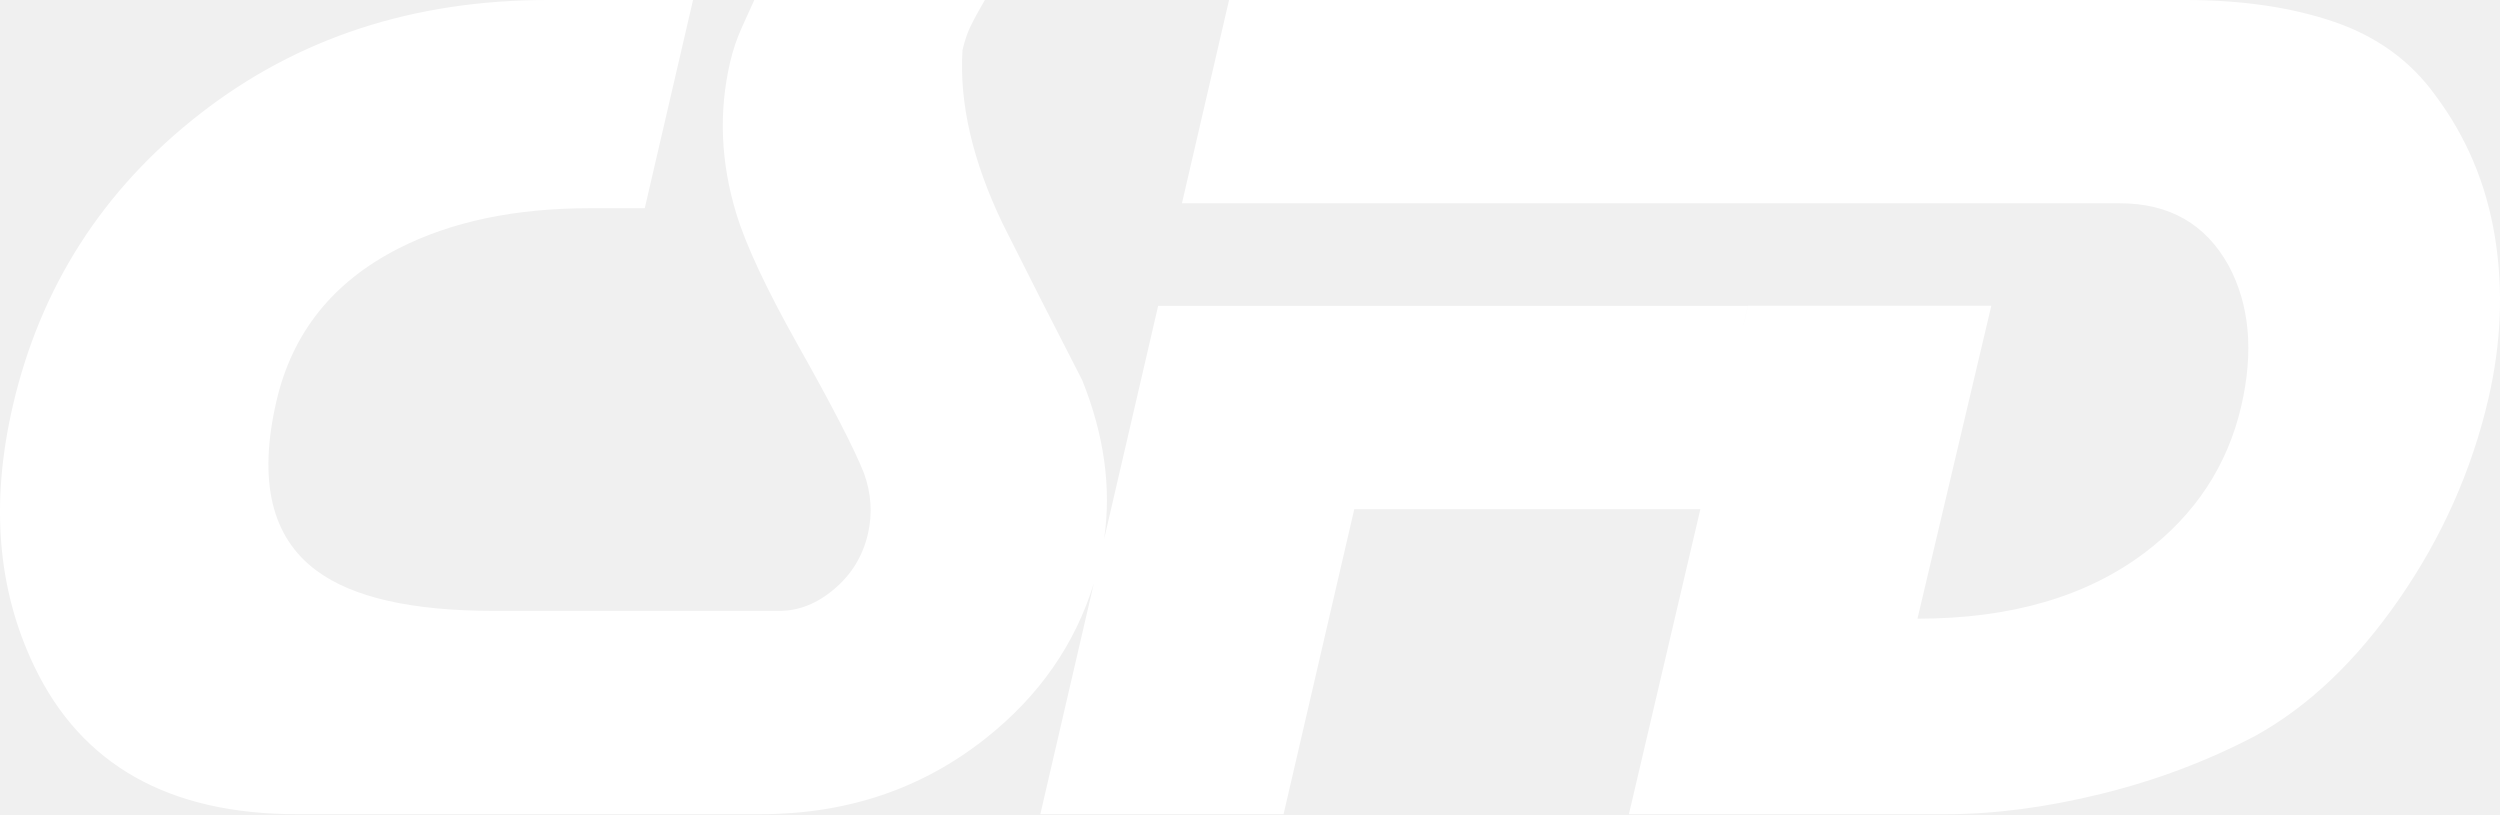
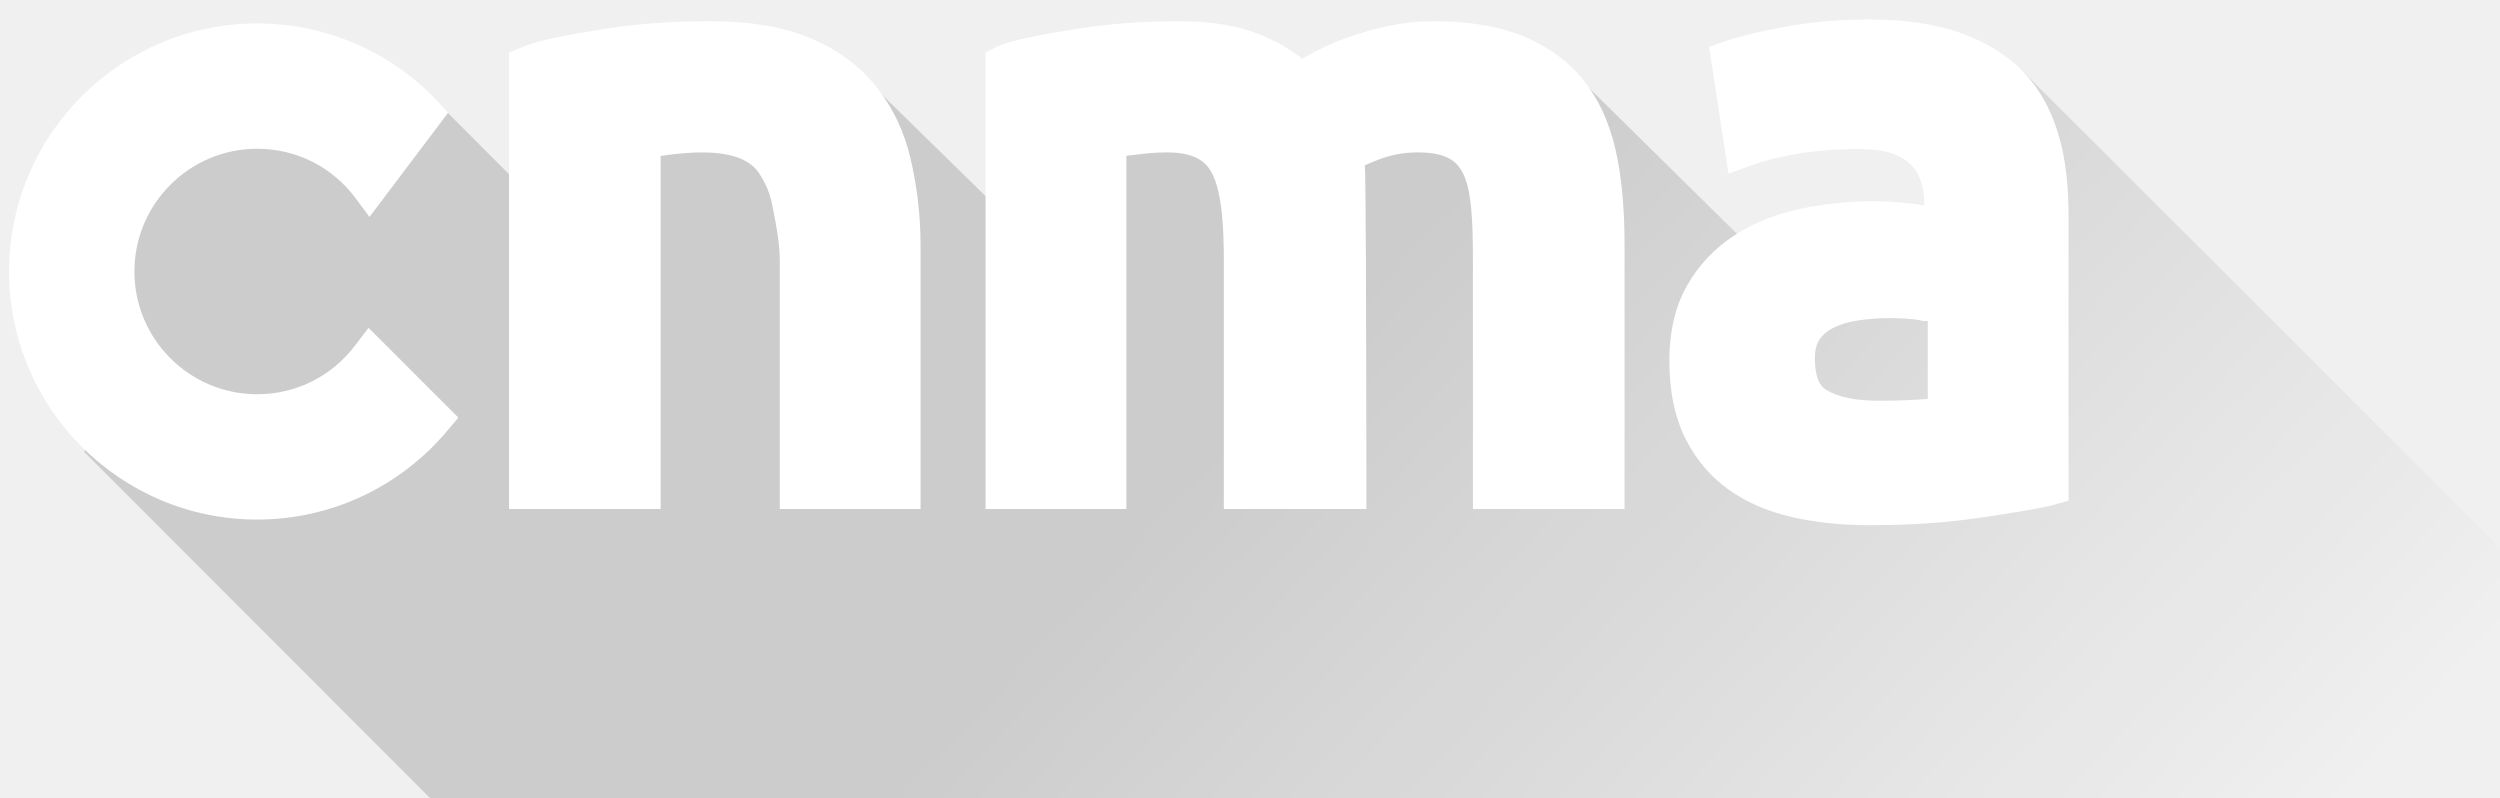
- <svg xmlns="http://www.w3.org/2000/svg" version="1.1" id="Layer_1" x="0px" y="0px" width="151.452px" height="49.324px" viewBox="0 0 151.452 49.324" enable-background="new 0 0 151.452 49.324" xml:space="preserve">
-   <g id="CSFD_1_">
-     <g>
-       <path fill-rule="evenodd" clip-rule="evenodd" fill="#FFFFFF" d="M151.141,14.33c-0.521-3.185-1.721-6.036-3.604-8.554    c-1.492-2.073-3.527-3.555-6.105-4.443C138.848,0.445,135.832,0,132.383,0H74.457l-2.854,12.315h56.814    c3.009,0,5.204,1.258,6.595,3.775c1.271,2.368,1.529,5.206,0.766,8.511c-0.836,3.604-2.786,6.564-5.846,8.882    c-3.539,2.665-8.127,3.997-13.77,3.997l4.474-18.957h-14.739l-0.46,1.961l0.453-1.953H70.161l-3.272,14.117    c0.45-3.093,0.006-6.299-1.328-9.617c-1.631-3.161-3.235-6.319-4.818-9.479c-1.824-3.802-2.638-7.308-2.433-10.518    c0.124-0.542,0.281-1.011,0.47-1.406C58.967,1.234,59.262,0.692,59.663,0H45.696c-0.202,0.444-0.453,0.998-0.755,1.666    c-0.301,0.665-0.54,1.368-0.712,2.109c-0.697,3.011-0.569,6.068,0.381,9.178c0.585,1.925,1.837,4.588,3.751,7.994    c2.056,3.65,3.378,6.217,3.97,7.696c0.451,1.236,0.534,2.469,0.248,3.701c-0.308,1.333-0.983,2.443-2.027,3.331    c-1.044,0.89-2.155,1.333-3.335,1.333h-17.29c-4.981,0-8.564-0.813-10.752-2.44c-2.736-2.021-3.546-5.444-2.426-10.274    c0.959-4.141,3.424-7.221,7.395-9.242c3.187-1.626,7.049-2.438,11.587-2.438h3.329L41.985,0h-8.804    c-8.138,0-15.156,2.296-21.054,6.887c-5.898,4.592-9.68,10.494-11.351,17.7c-1.363,5.876-0.93,11.136,1.298,15.775    c2.857,5.976,8.157,8.962,15.899,8.962h28.104c5.223,0,9.771-1.531,13.635-4.594c3.231-2.556,5.412-5.685,6.552-9.384    l-3.24,13.978H77.76l4.283-18.475h20.966L98.68,49.324h19.232c2.908,0,6.025-0.408,9.348-1.223    c3.318-0.813,6.438-1.986,9.361-3.518c3.219-1.777,6.13-4.541,8.725-8.295c2.597-3.752,4.398-7.801,5.406-12.146    C151.529,20.786,151.66,17.515,151.141,14.33z" />
-     </g>
+ <svg xmlns="http://www.w3.org/2000/svg" version="1.1" id="Layer_1" x="0px" y="0px" width="230.833px" height="73.667px" viewBox="0 0 230.833 73.667" enable-background="new 0 0 230.833 73.667" xml:space="preserve">
+   <linearGradient id="SVGID_1_" gradientUnits="userSpaceOnUse" x1="260.348" y1="-235.917" x2="332.668" y2="-303.967" gradientTransform="matrix(1 0 0 -1 -147.6602 -196.293)">
+     <stop offset="0" style="stop-color:#000000;stop-opacity:0.15" />
+     <stop offset="1" style="stop-color:#000000;stop-opacity:0" />
+   </linearGradient>
+   <polygon fill="url(#SVGID_1_)" points="234.607,74.167 234.607,54.346 186.573,6.381 179.098,21.203 166.895,28.016 144.563,5.995   103.098,7.786 91.85,18.936 81.072,8.388 47.265,10.846 47.163,16.249 41.359,10.433 13.896,15.14 7.794,41.75 40.187,74.167 " />
+   <g>
+     <path fill="#FFFFFF" d="M72,47V24.171c0-1.674-0.295-3.179-0.553-4.506l-0.137-0.709c-0.199-1.061-0.617-2.068-1.242-2.991   c-0.401-0.593-1.009-1.053-1.805-1.367c-0.869-0.343-2.043-0.524-3.397-0.524c-1.041,0-1.802,0.062-3.125,0.22   c0,0-0.741,0.101-0.741,0.105V47H47V4.841l1.318-0.527c1.329-0.588,3.96-1.077,7.407-1.629c3.052-0.49,6.312-0.729,9.901-0.729   c3.579,0,6.552,0.495,9.057,1.514c2.511,1.022,4.577,2.509,6.124,4.418c1.759,2.173,2.719,4.438,3.26,6.731   c0.551,2.33,0.933,5.067,0.933,8.07V47H72z" />
+     <path fill="#FFFFFF" d="M136,47V24.171c0-3.938-0.129-6.727-0.983-8.289c-0.427-0.776-1.177-1.81-4.091-1.81   c-1.277,0-2.379,0.203-3.525,0.621c-0.581,0.212-1.01,0.405-1.386,0.577c0.049,0.271,0.086,3.99,0.106,8.792   C126.161,33.457,126.163,47,126.163,47H113V24.171c0-2.659-0.097-6.409-1.142-8.27c-0.479-0.851-1.37-1.829-4.127-1.829   c-0.958,0-1.765,0.074-2.933,0.219c0,0-0.799,0.09-0.799,0.093V47H91V4.841l1.023-0.527c1.339-0.592,3.833-1.08,7.293-1.63   c3.077-0.49,6.146-0.728,9.469-0.728c3.053,0,5.514,0.406,7.572,1.24c1.47,0.596,2.742,1.332,3.879,2.233   c0.331-0.197,0.675-0.393,1.042-0.587c0.99-0.522,2.07-0.994,3.221-1.404c1.17-0.417,2.422-0.77,3.723-1.048   c1.357-0.289,2.744-0.435,4.121-0.435c3.438,0,6.349,0.517,8.654,1.538c2.379,1.055,4.28,2.566,5.654,4.491   c1.316,1.845,2.189,4.043,2.703,6.717c0.445,2.349,0.646,4.962,0.646,7.988V47H136z" />
+     <path fill="#FFFFFF" d="M172.586,48.492c-2.58,0-4.986-0.254-7.15-0.752c-2.283-0.527-4.271-1.4-5.914-2.597   c-1.689-1.228-3.027-2.845-3.979-4.804c-0.937-1.932-1.408-4.301-1.408-7.038c0-2.678,0.548-5.004,1.625-6.915   c1.068-1.891,2.535-3.45,4.361-4.635c1.76-1.144,3.812-1.973,6.092-2.463c2.185-0.47,4.492-0.708,6.858-0.708   c1.06,0,2.021,0.06,3.326,0.208c0.42,0.048,0.845,0.108,1.269,0.178c0-0.646-0.021-1.215-0.149-1.703   c-0.22-0.829-0.478-1.374-0.856-1.815c-0.459-0.533-1.015-0.914-1.744-1.2c-0.828-0.323-1.929-0.486-3.271-0.486   c-2.062,0-3.965,0.147-5.66,0.438c-1.687,0.289-3.063,0.625-4.098,1.001l-2.294,0.834l-1.786-11.705l1.571-0.546   c1.313-0.456,3.121-0.89,5.531-1.327c2.397-0.437,4.985-0.658,7.692-0.658c3.34,0,6.224,0.435,8.567,1.293   c2.435,0.89,4.42,2.172,5.908,3.813c1.453,1.602,2.469,3.597,3.104,5.93c0.577,2.117,0.813,4.446,0.813,7.121v26.281l-1.442,0.396   c-1.265,0.334-3.585,0.699-6.757,1.175C179.767,48.261,176.346,48.492,172.586,48.492z M174.389,29.371   c-0.932,0-1.828,0.067-2.826,0.215c-0.85,0.123-1.594,0.345-2.285,0.679c-0.531,0.259-0.951,0.616-1.281,1.093   c-0.279,0.405-0.422,0.982-0.422,1.712c0,2.286,0.773,2.759,1.064,2.938c1.094,0.668,2.758,0.992,4.736,0.992   c2.109,0,3.623-0.08,4.623-0.172v-7.184c-1-0.008-0.563-0.063-0.563-0.063C176.521,29.437,175.439,29.371,174.389,29.371z" />
+     <path fill="#FFFFFF" d="M23.743,47.973c-12.629,0-22.904-10.274-22.904-22.904c0-12.629,10.275-22.904,22.904-22.904   c6.825,0,13.246,3.013,17.616,8.268l-7.243,9.598l-1.267-1.708c-2.163-2.916-5.482-4.588-9.106-4.588   c-6.249,0-11.333,5.084-11.333,11.334c0,6.249,5.084,11.333,11.333,11.333c3.563,0,6.849-1.629,9.015-4.467l1.272-1.667   l8.293,8.293l-1.091,1.288C36.867,45.013,30.492,47.973,23.743,47.973z" />
  </g>
</svg>
